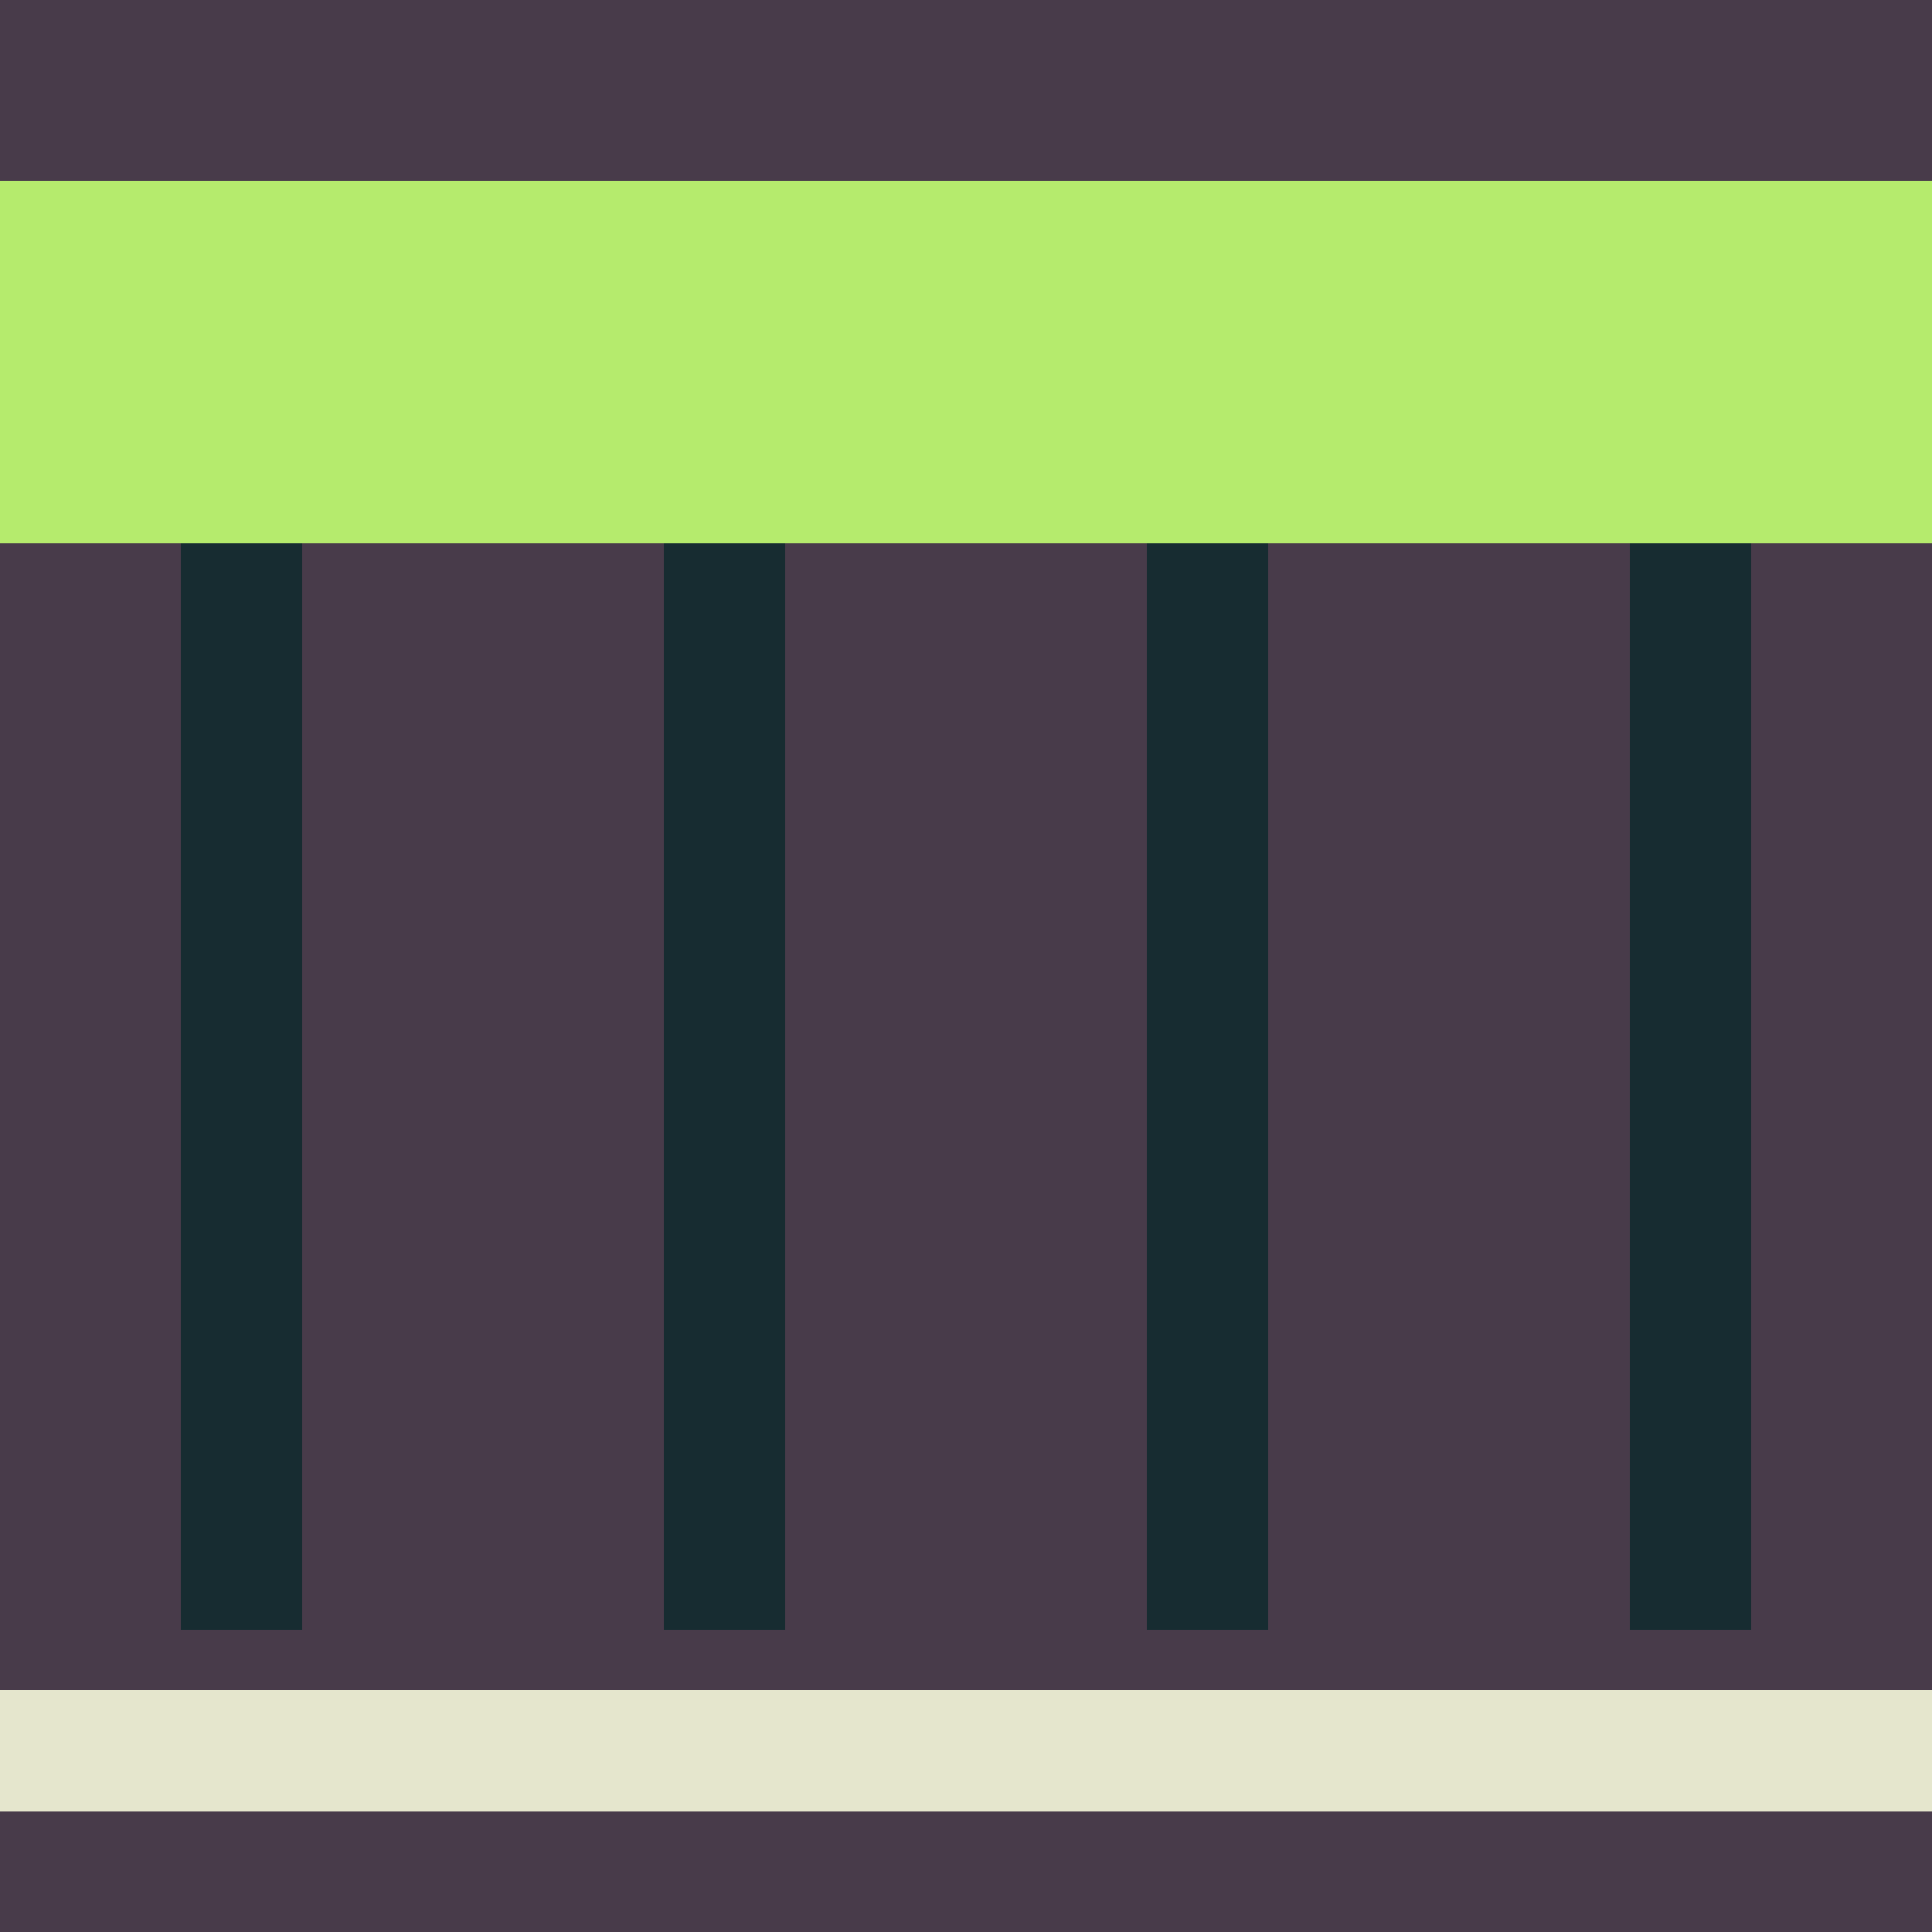
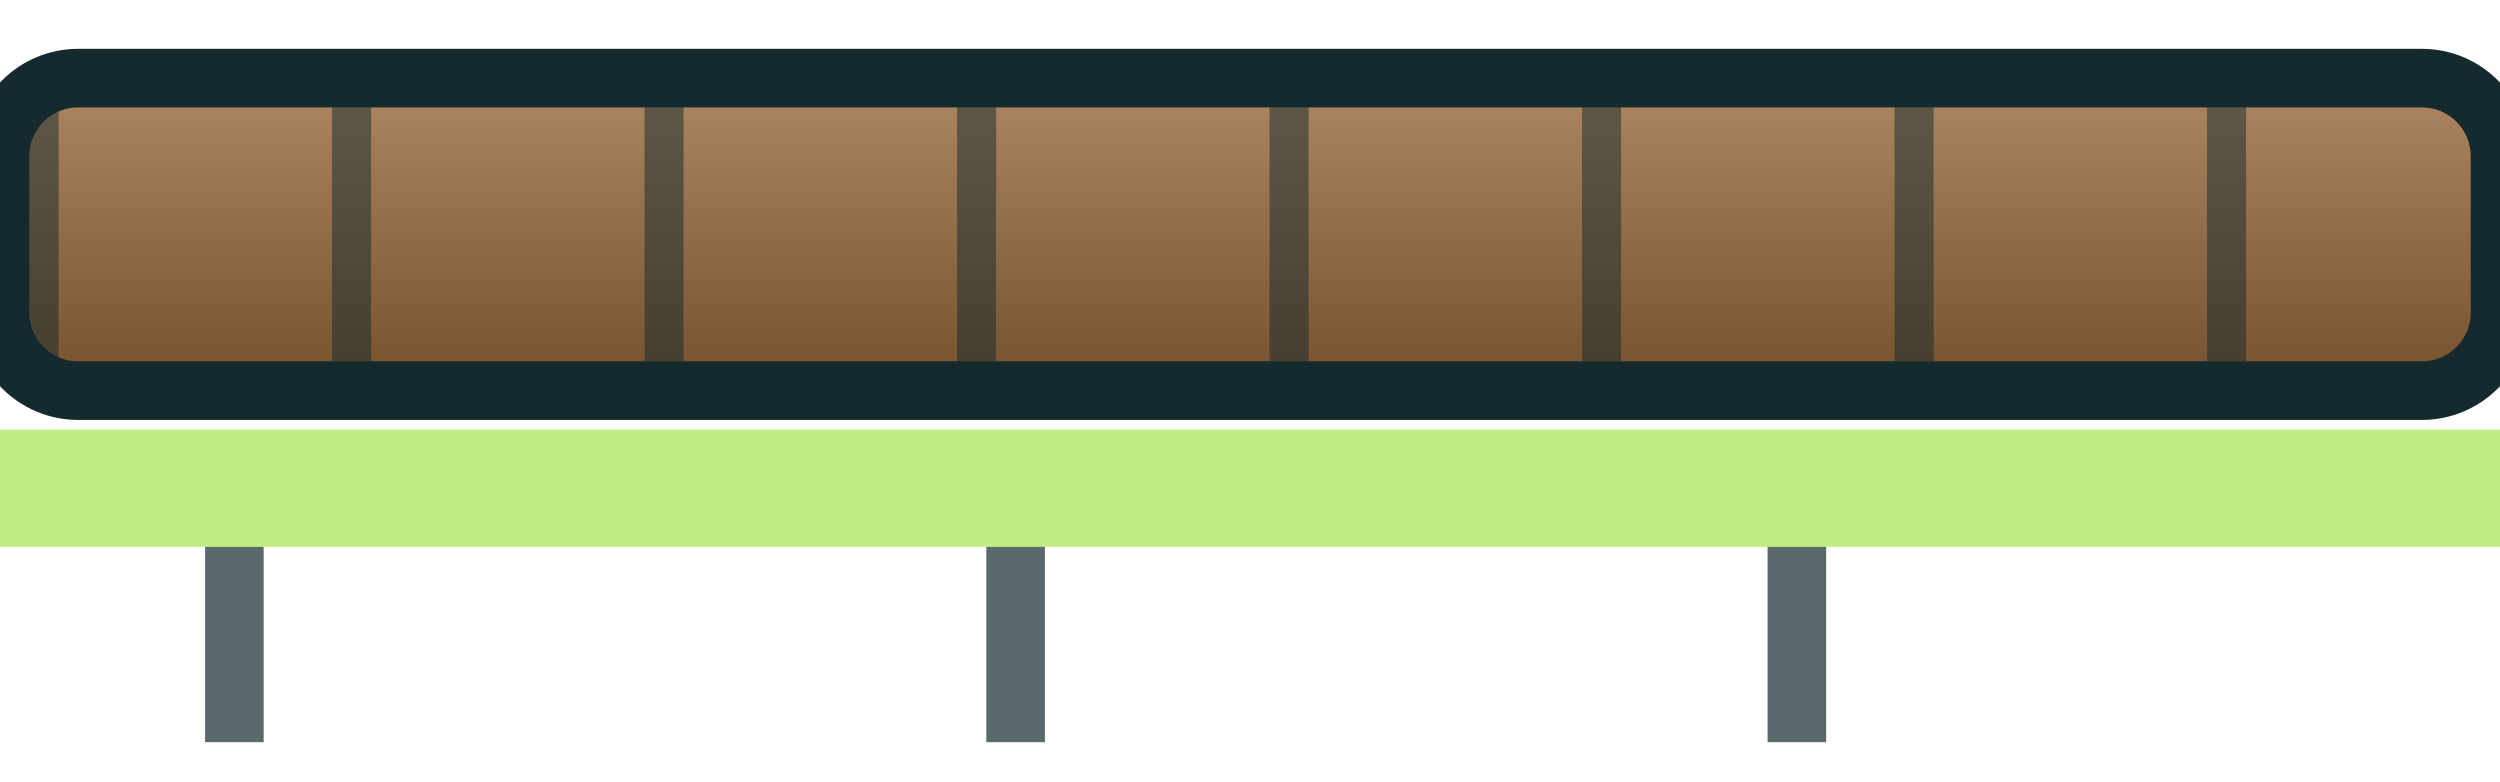
- <svg xmlns="http://www.w3.org/2000/svg" width="32" height="32" viewBox="0 0 32 32" shape-rendering="crispEdges">
-   <rect width="32" height="32" fill="#483b4a" />
-   <path d="M0 3h32v6H0Z" fill="#b5eb6d" />
-   <path d="M4 9v18m8-18v18m8-18v18m8-18v18" stroke="#172c31" stroke-width="2" />
-   <path d="M0 29h32" stroke="#e5e6cd" stroke-width="2" />
+ <svg xmlns="http://www.w3.org/2000/svg" width="128" height="40" viewBox="0 0 128 40">
+   <defs>
+     <linearGradient id="p" x1="0" y1="0" x2="0" y2="1">
+       <stop offset="0" stop-color="#ae8863" />
+       <stop offset="1" stop-color="#74502d" />
+     </linearGradient>
+   </defs>
+   <rect x="0" y="4" width="128" height="16" rx="4" fill="url(#p)" stroke="#142a2e" stroke-width="3" />
+   <path d="M2 5v14" stroke="#142a2e" stroke-width="2" opacity=".5" />
+   <path d="M18 5v14" stroke="#142a2e" stroke-width="2" opacity=".5" />
+   <path d="M34 5v14" stroke="#142a2e" stroke-width="2" opacity=".5" />
+   <path d="M50 5v14" stroke="#142a2e" stroke-width="2" opacity=".5" />
+   <path d="M66 5v14" stroke="#142a2e" stroke-width="2" opacity=".5" />
+   <path d="M82 5v14" stroke="#142a2e" stroke-width="2" opacity=".5" />
+   <path d="M98 5v14" stroke="#142a2e" stroke-width="2" opacity=".5" />
+   <path d="M114 5v14" stroke="#142a2e" stroke-width="2" opacity=".5" />
+   <rect x="0" y="22" width="128" height="6" fill="#b5eb6d" opacity=".85" />
+   <path d="M12 28v10M52 28v10M92 28v10" stroke="#142a2e" stroke-width="3" opacity=".7" />
</svg>
